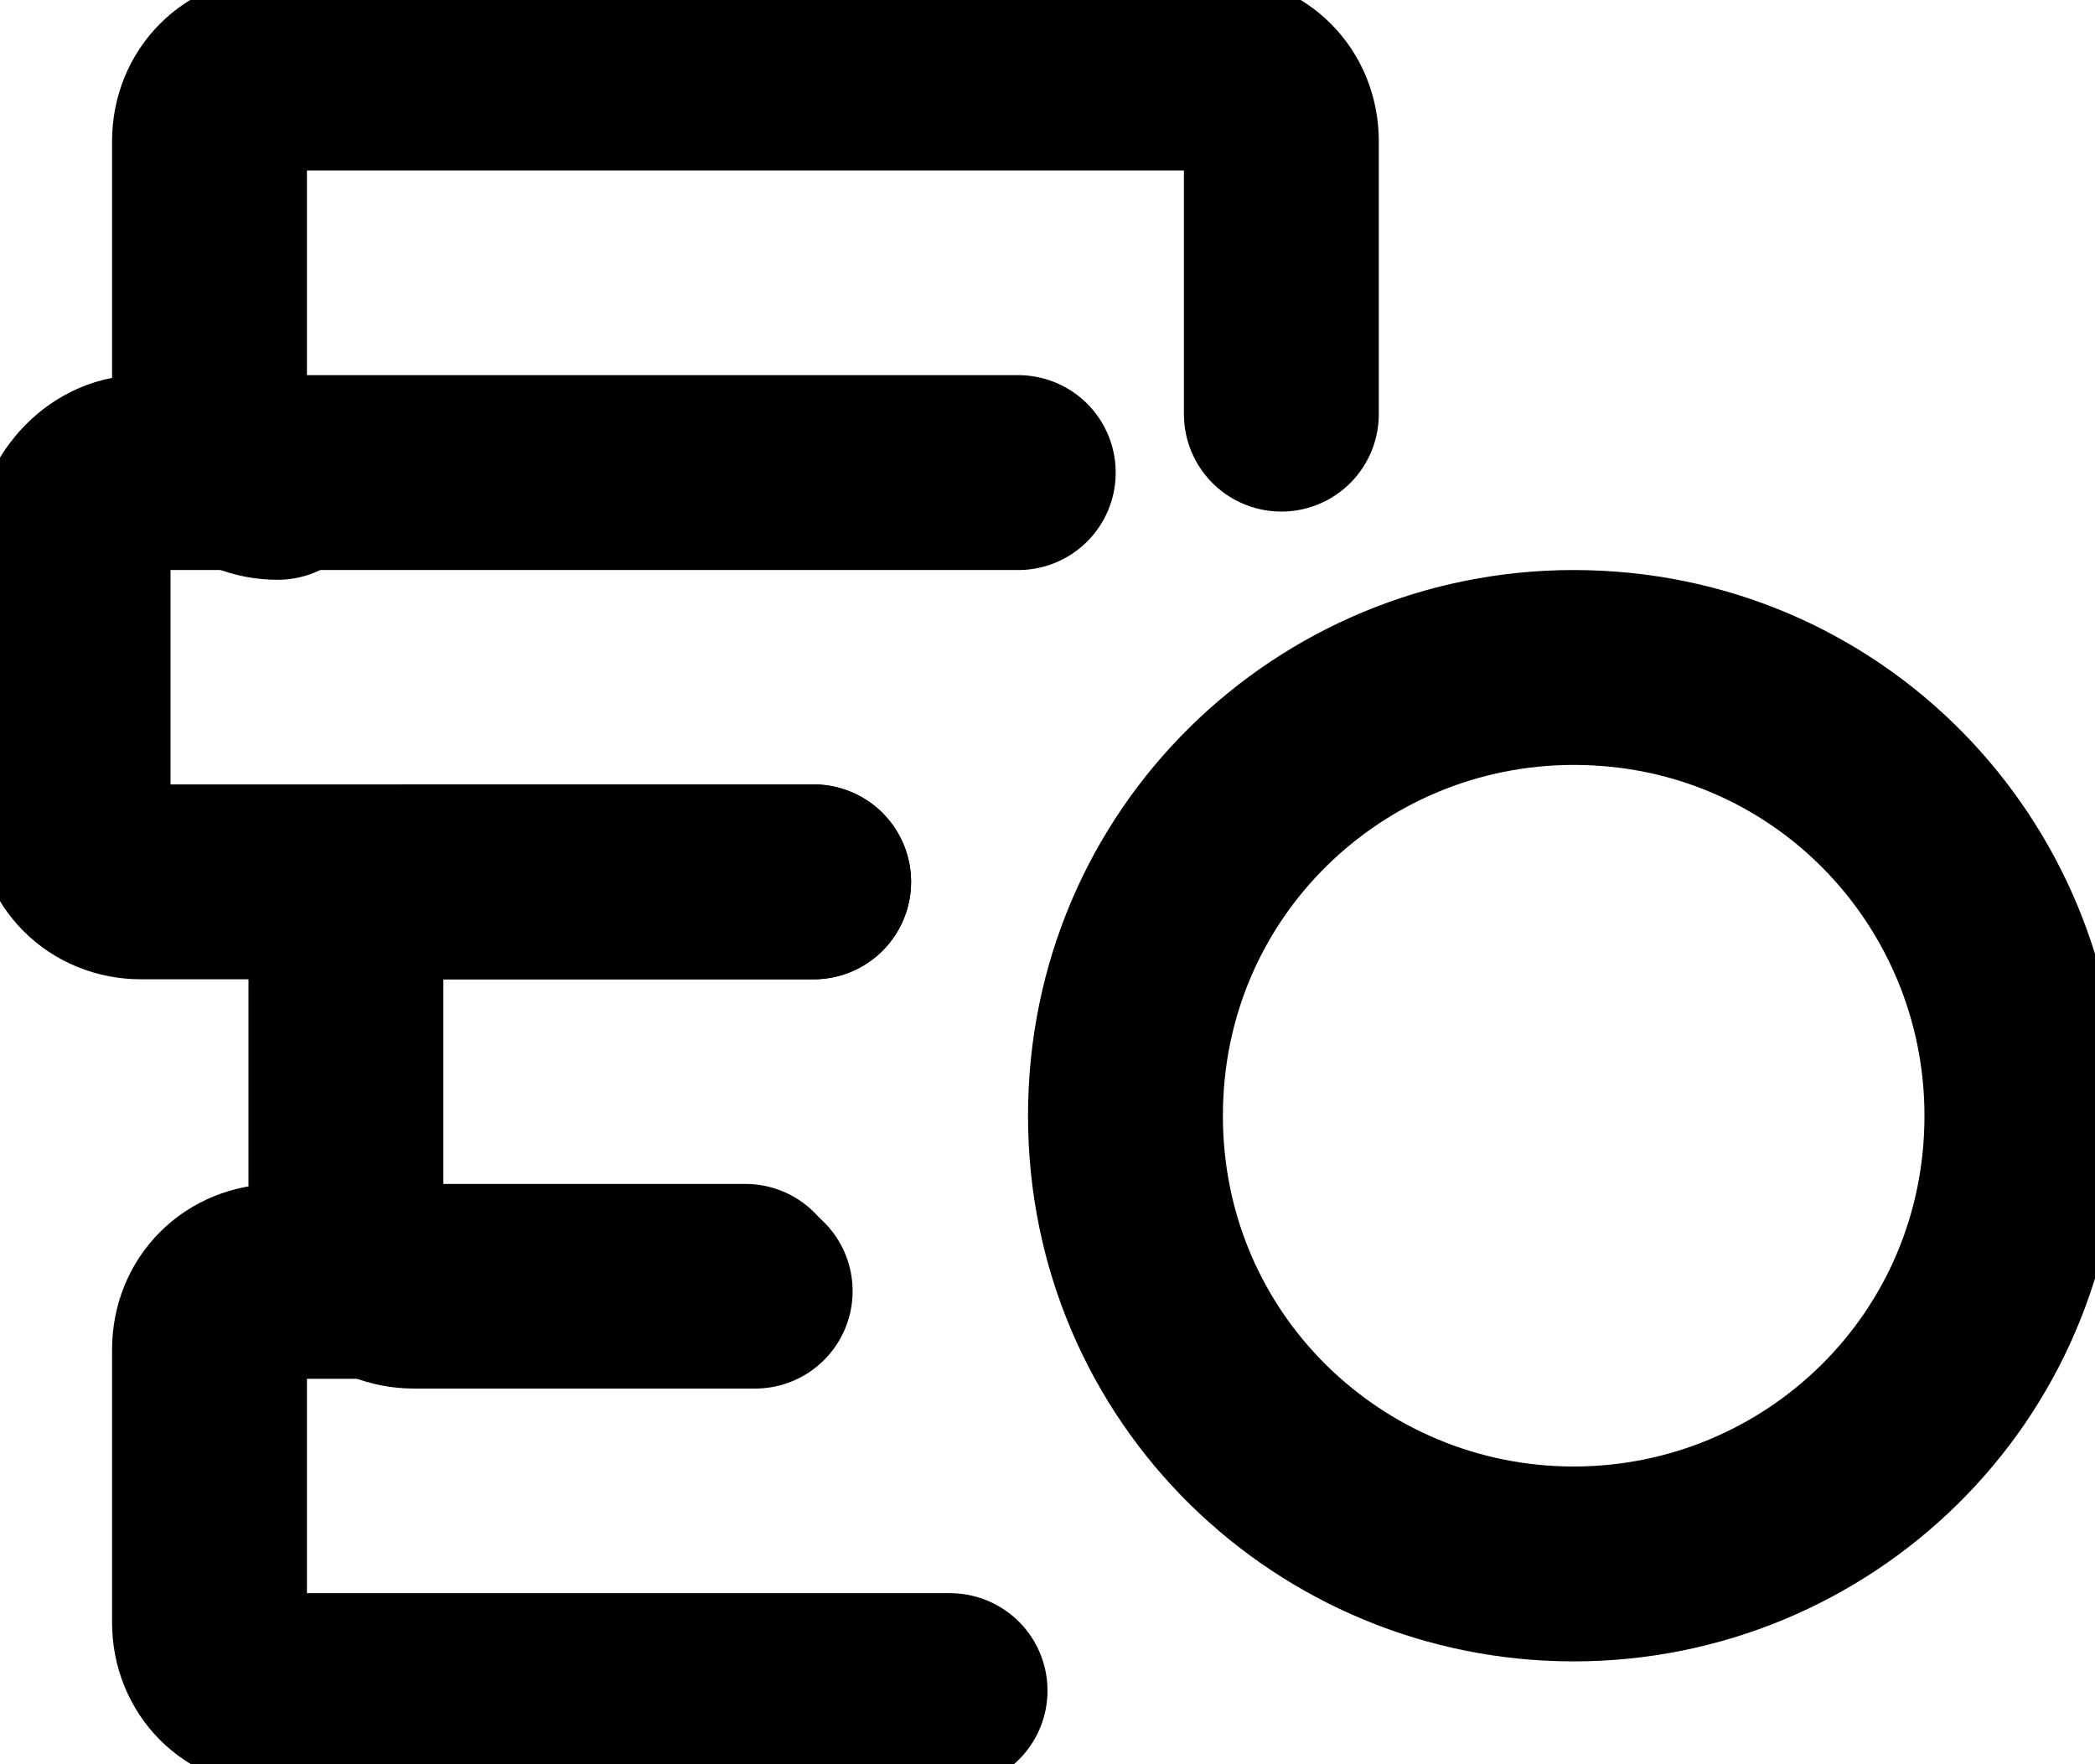
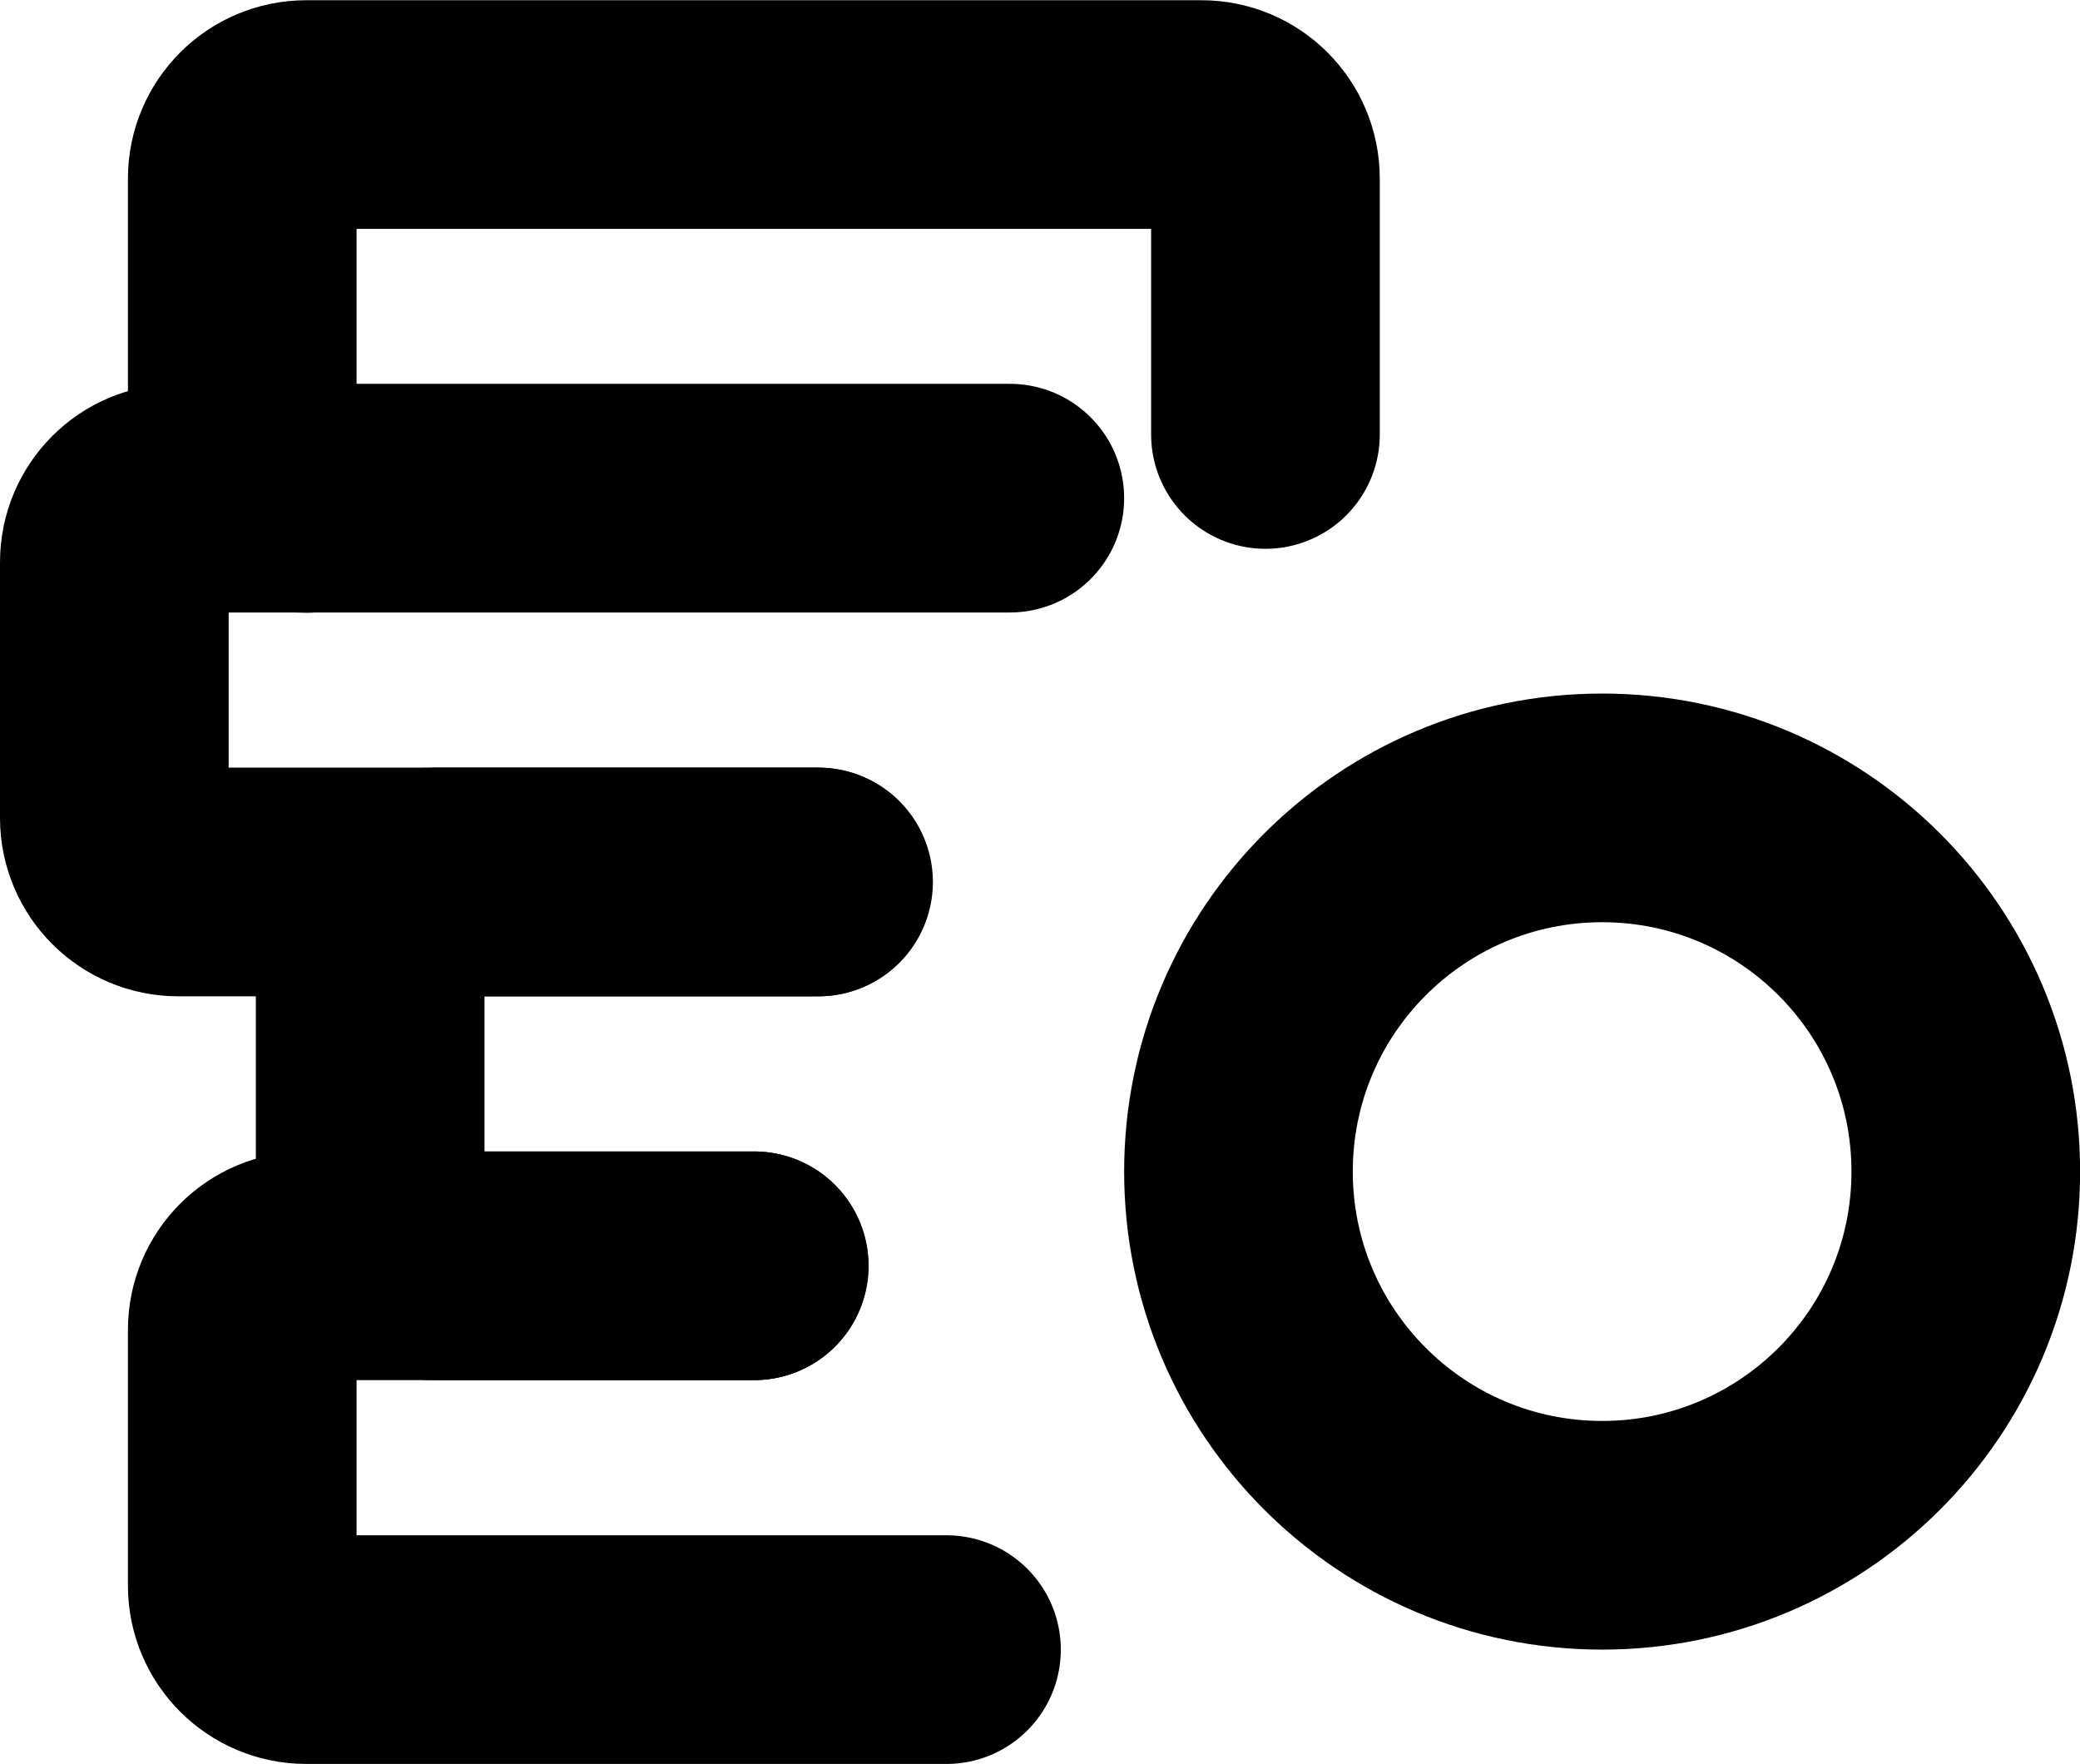
- <svg xmlns="http://www.w3.org/2000/svg" version="1.1" id="Layer_1" x="0" y="0" viewBox="0 0 21.5 18.1" xml:space="preserve">
-   <style>.votes-st0{fill:none;stroke:currentColor;stroke-width:2;stroke-linecap:round;stroke-linejoin:round}</style>
-   <g id="votes" transform="translate(-636 -1027.25)">
-     <g id="Group_123" transform="translate(636.75 1028)">
+ <svg xmlns="http://www.w3.org/2000/svg" viewBox="0 0 18.194 15.428">
+   <g id="Money-Payments-Finance_Crypto-Currencies_crypto-currency-bitcoin-stack-coins" data-name="Money-Payments-Finance / Crypto-Currencies / crypto-currency-bitcoin-stack-coins" transform="translate(-635.75 -1027)">
+     <g id="Group_123" data-name="Group 123" transform="translate(636.75 1028)">
      <g id="crypto-currency-bitcoin-stack-coins">
-         <path id="Oval_38" class="votes-st0" d="M15.4 15.3c2.5 0 4.6-2 4.6-4.6 0-2.5-2-4.6-4.6-4.6-2.5 0-4.6 2-4.6 4.6s2.1 4.6 4.6 4.6z" />
-         <path id="Shape_843" class="votes-st0" d="M6.9 12.4H2.1c-.4 0-.7.3-.7.7v2.8c0 .4.3.7.7.7H9" />
-         <path id="Shape_844" class="votes-st0" d="M7.6 8.3H3.5c-.4 0-.7.3-.7.7v2.8c0 .4.3.7.7.7H7" />
-         <path id="Shape_845" class="votes-st0" d="M9.7 4.1h-9c-.4 0-.7.4-.7.7v2.8c0 .4.3.7.7.7h6.9" />
-         <path id="Shape_846" class="votes-st0" d="M12.4 3.5V.7c0-.4-.3-.7-.7-.7H2.1c-.4 0-.7.3-.7.7v2.8c0 .4.3.7.7.7" />
+         <path id="Oval_38" data-name="Oval 38" d="M650.431,1040.361a3.181,3.181,0,1,0-3.181-3.181A3.181,3.181,0,0,0,650.431,1040.361Z" transform="translate(-637.417 -1027.933)" fill="none" stroke="currentColor" stroke-linecap="round" stroke-linejoin="round" stroke-width="2" />
+         <path id="Shape_843" data-name="Shape 843" d="M642.726,1041.5H638.81a.56.56,0,0,0-.56.56v2.238a.56.56,0,0,0,.56.559h5.6" transform="translate(-637.131 -1031.429)" fill="none" stroke="currentColor" stroke-linecap="round" stroke-linejoin="round" stroke-width="2" />
+         <path id="Shape_844" data-name="Shape 844" d="M643.667,1037H640.31a.56.56,0,0,0-.56.56v2.238a.56.56,0,0,0,.56.559h2.8" transform="translate(-637.512 -1030.286)" fill="none" stroke="currentColor" stroke-linecap="round" stroke-linejoin="round" stroke-width="2" />
+         <path id="Shape_845" data-name="Shape 845" d="M644.583,1032.5H637.31a.56.56,0,0,0-.56.56v2.238a.56.56,0,0,0,.56.559h5.6" transform="translate(-636.75 -1029.143)" fill="none" stroke="currentColor" stroke-linecap="round" stroke-linejoin="round" stroke-width="2" />
+         <path id="Shape_846" data-name="Shape 846" d="M647.2,1030.8v-2.238a.56.56,0,0,0-.56-.56H638.81a.56.56,0,0,0-.56.56v2.238a.56.56,0,0,0,.56.559" transform="translate(-637.131 -1028)" fill="none" stroke="currentColor" stroke-linecap="round" stroke-linejoin="round" stroke-width="2" />
      </g>
    </g>
  </g>
</svg>
